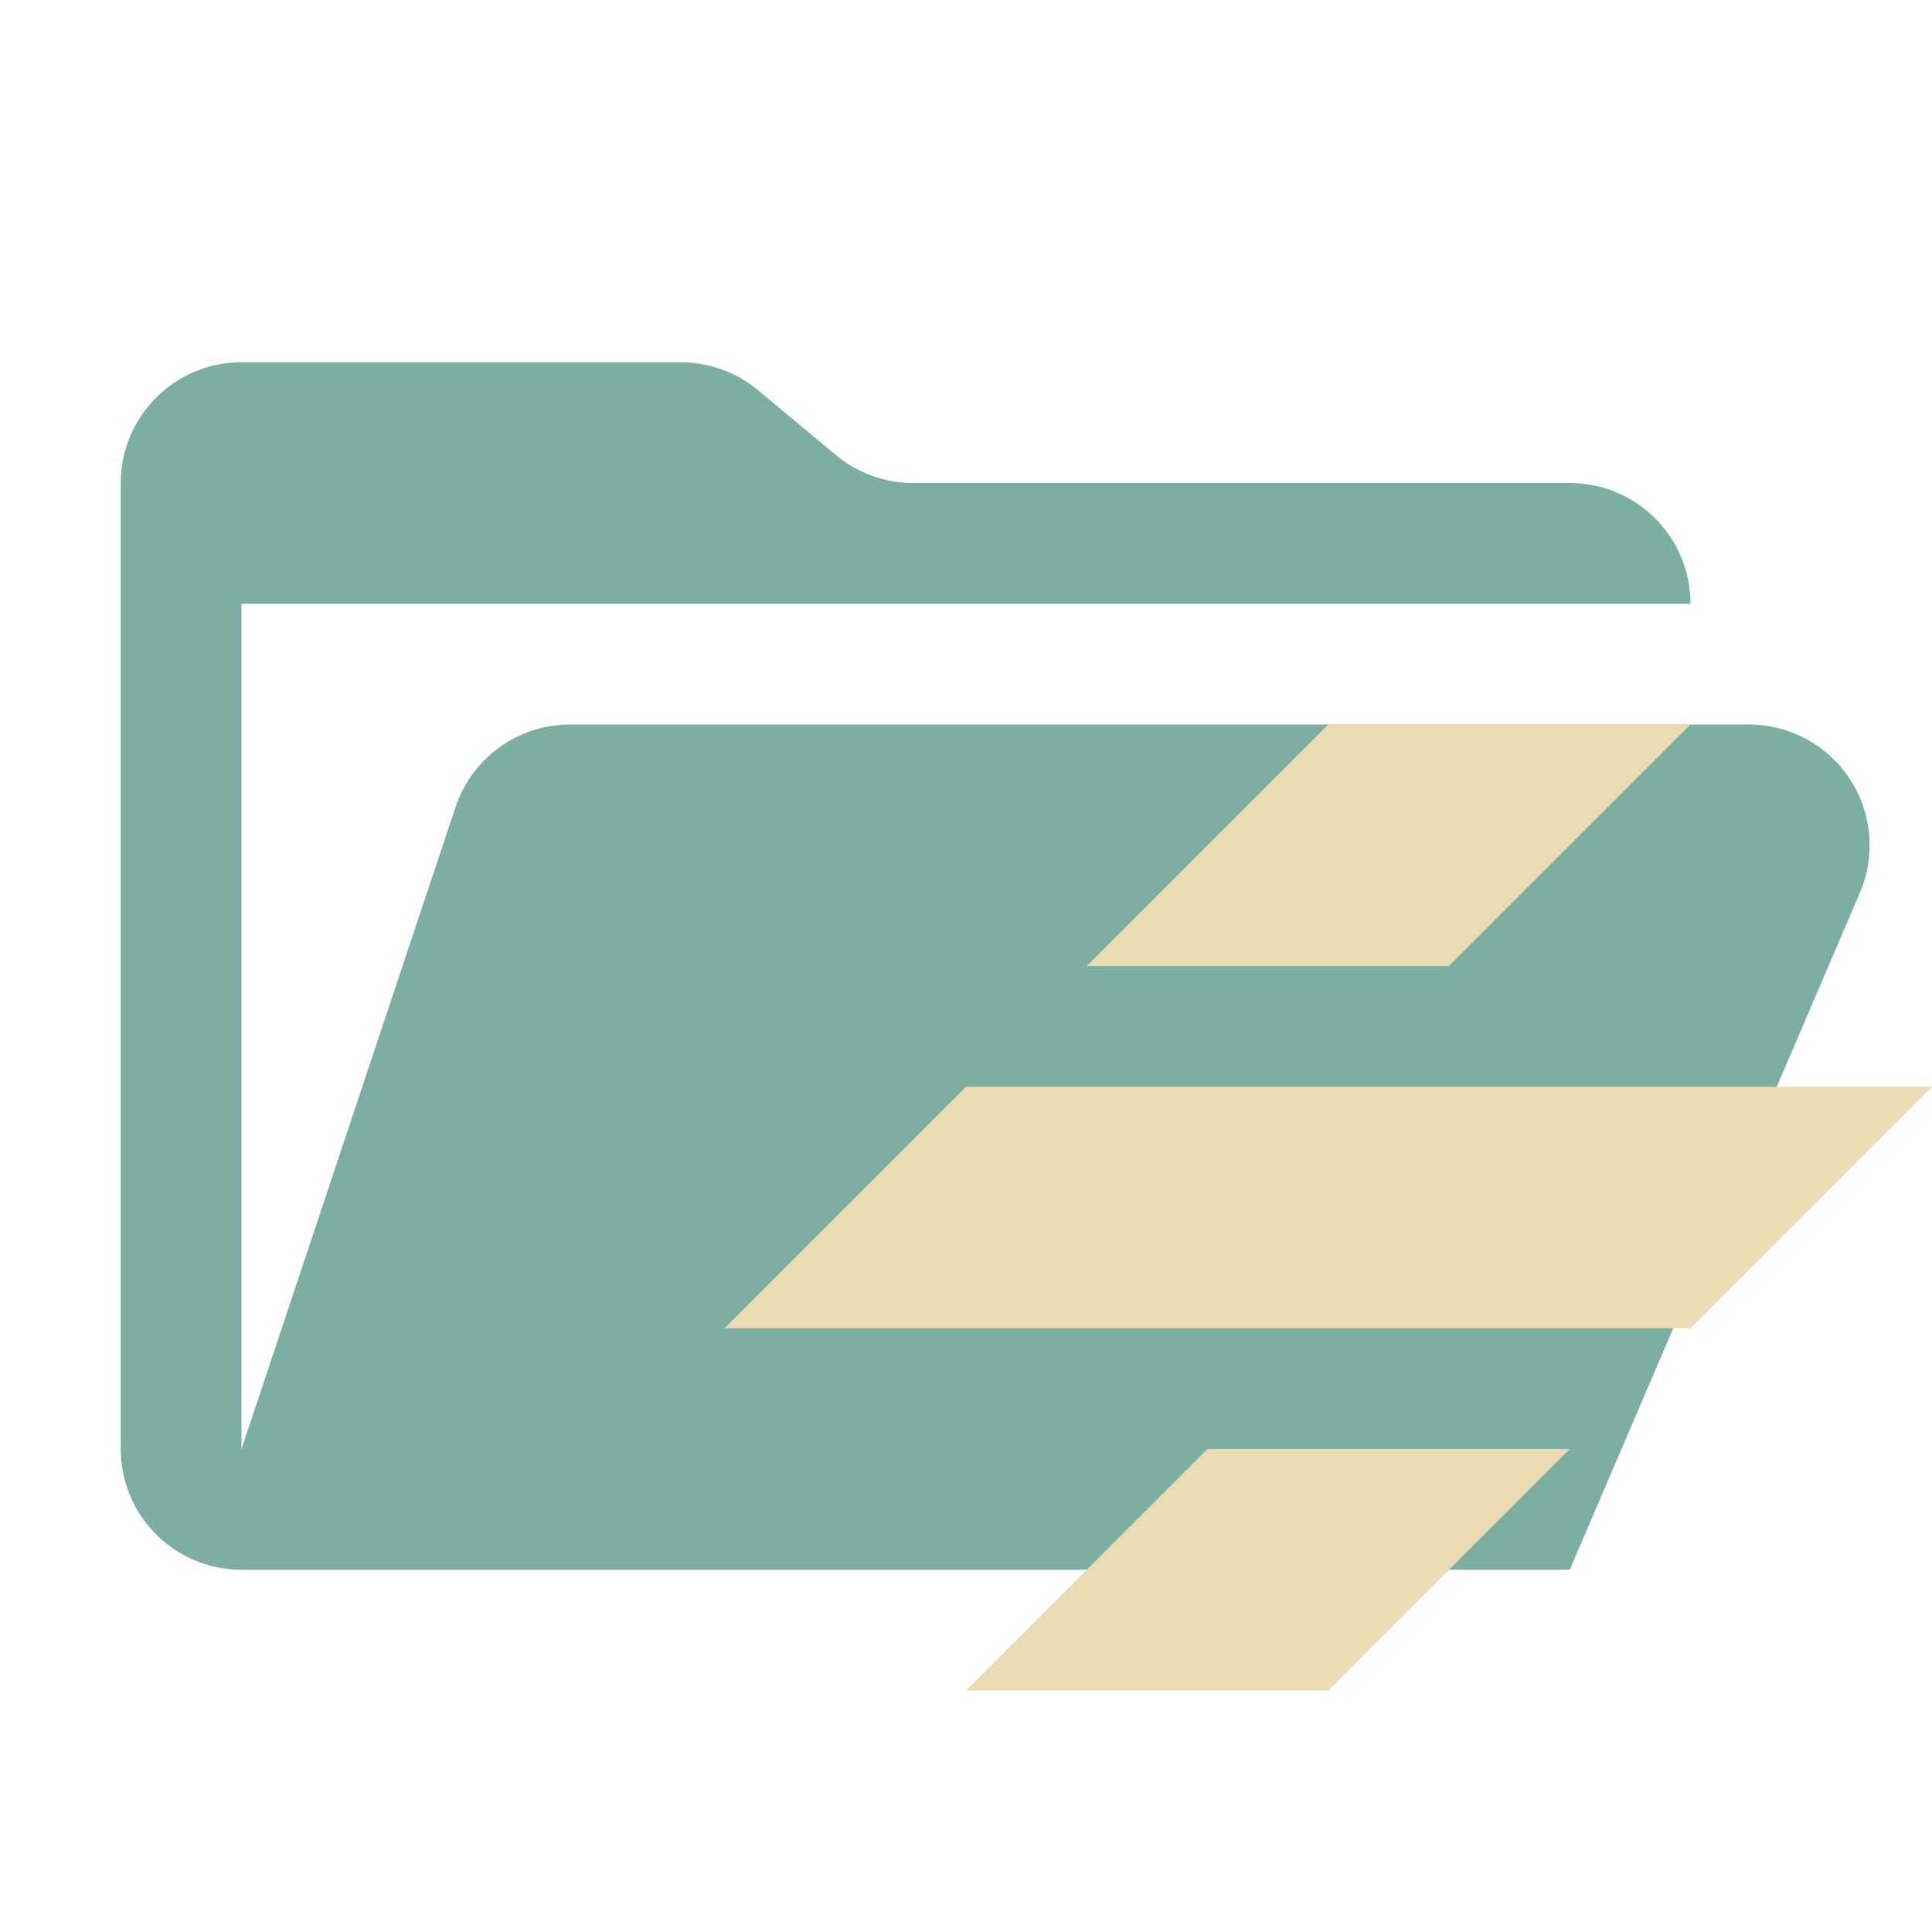
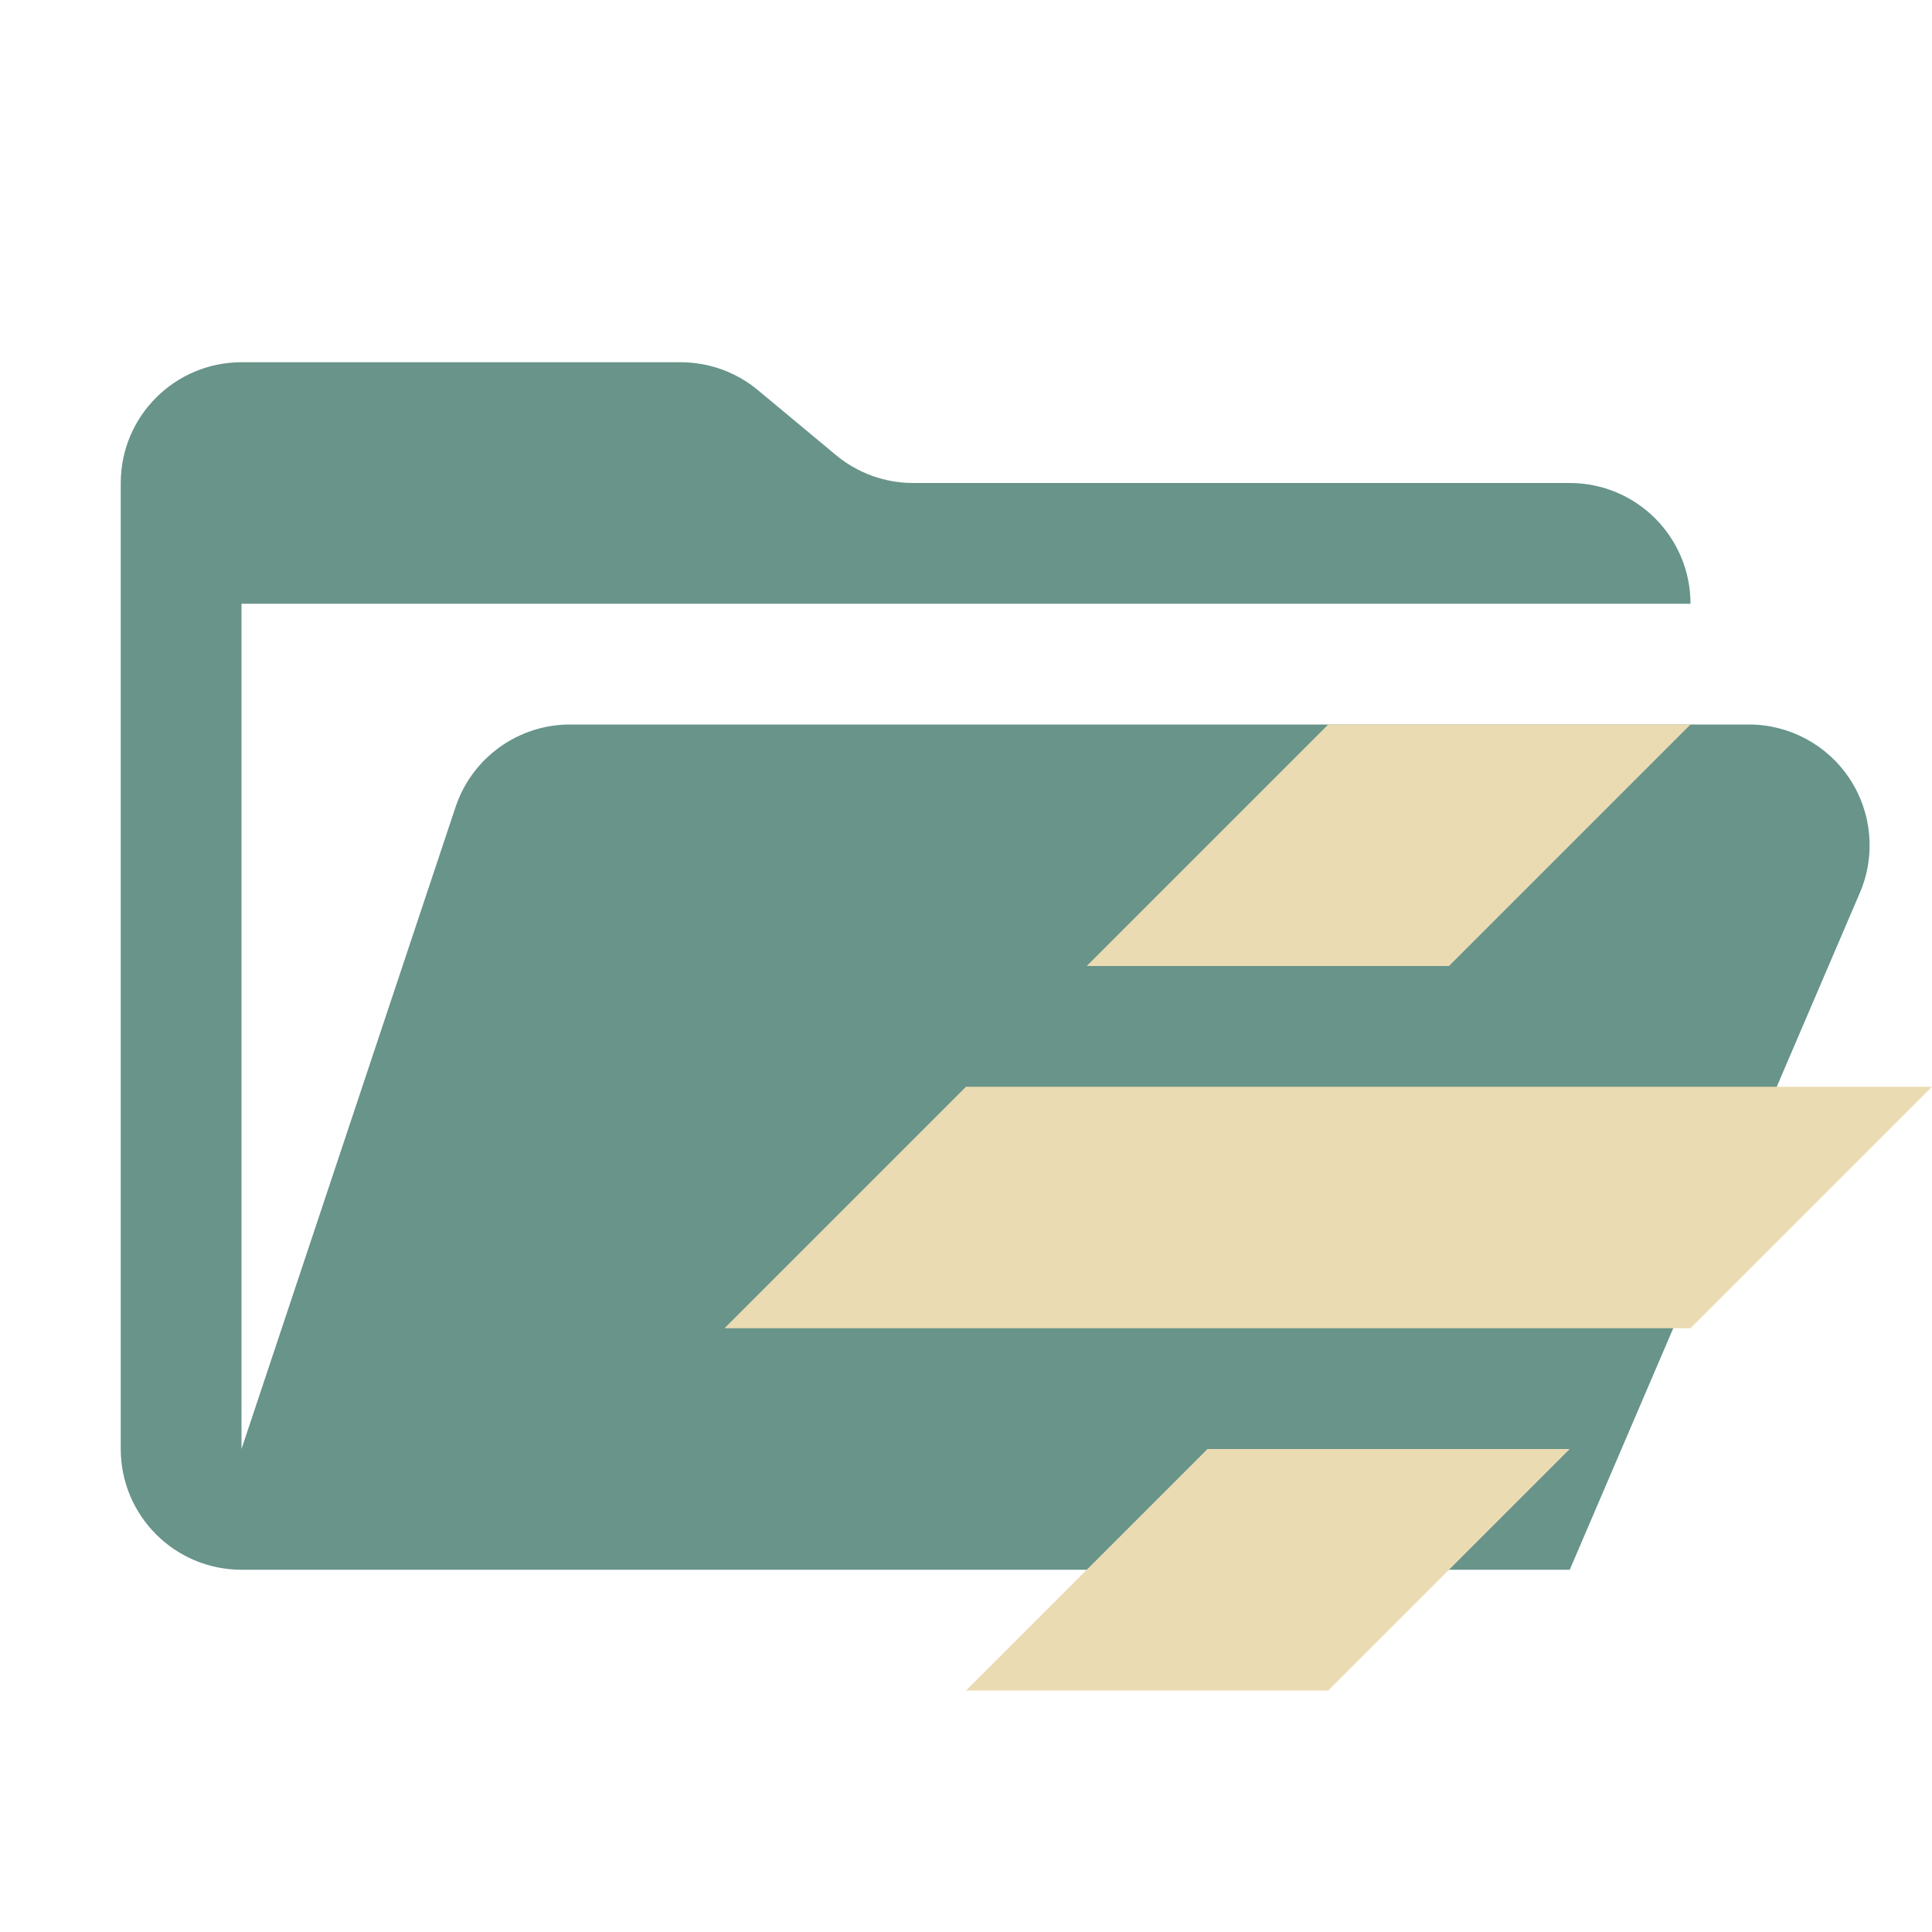
<svg xmlns="http://www.w3.org/2000/svg" viewBox="0 0 32 32">
-   <path d="M28.967,12H9.442a2,2,0,0,0-1.897,1.368L4,24V10H28a2,2,0,0,0-2-2H15.124a2,2,0,0,1-1.28-.464L12.556,6.464A2,2,0,0,0,11.276,6H4A2,2,0,0,0,2,8V24a2,2,0,0,0,2,2H26l4.805-11.212A2,2,0,0,0,28.967,12Z" style="fill: #7daea3" />
+   <path d="M28.967,12H9.442a2,2,0,0,0-1.897,1.368L4,24V10H28a2,2,0,0,0-2-2H15.124a2,2,0,0,1-1.28-.464L12.556,6.464A2,2,0,0,0,11.276,6H4A2,2,0,0,0,2,8V24a2,2,0,0,0,2,2H26l4.805-11.212A2,2,0,0,0,28.967,12Z" style="fill: #68948a" />
  <g>
    <polygon points="32 18 28 22 12 22 16 18 32 18" style="fill: #ebdbb2;fill-rule: evenodd" />
    <polygon points="28 12 24 16 18 16 22 12 28 12" style="fill: #ebdbb2;fill-rule: evenodd" />
    <polygon points="26 24 22 28 16 28 20 24 26 24" style="fill: #ebdbb2;fill-rule: evenodd" />
  </g>
</svg>
